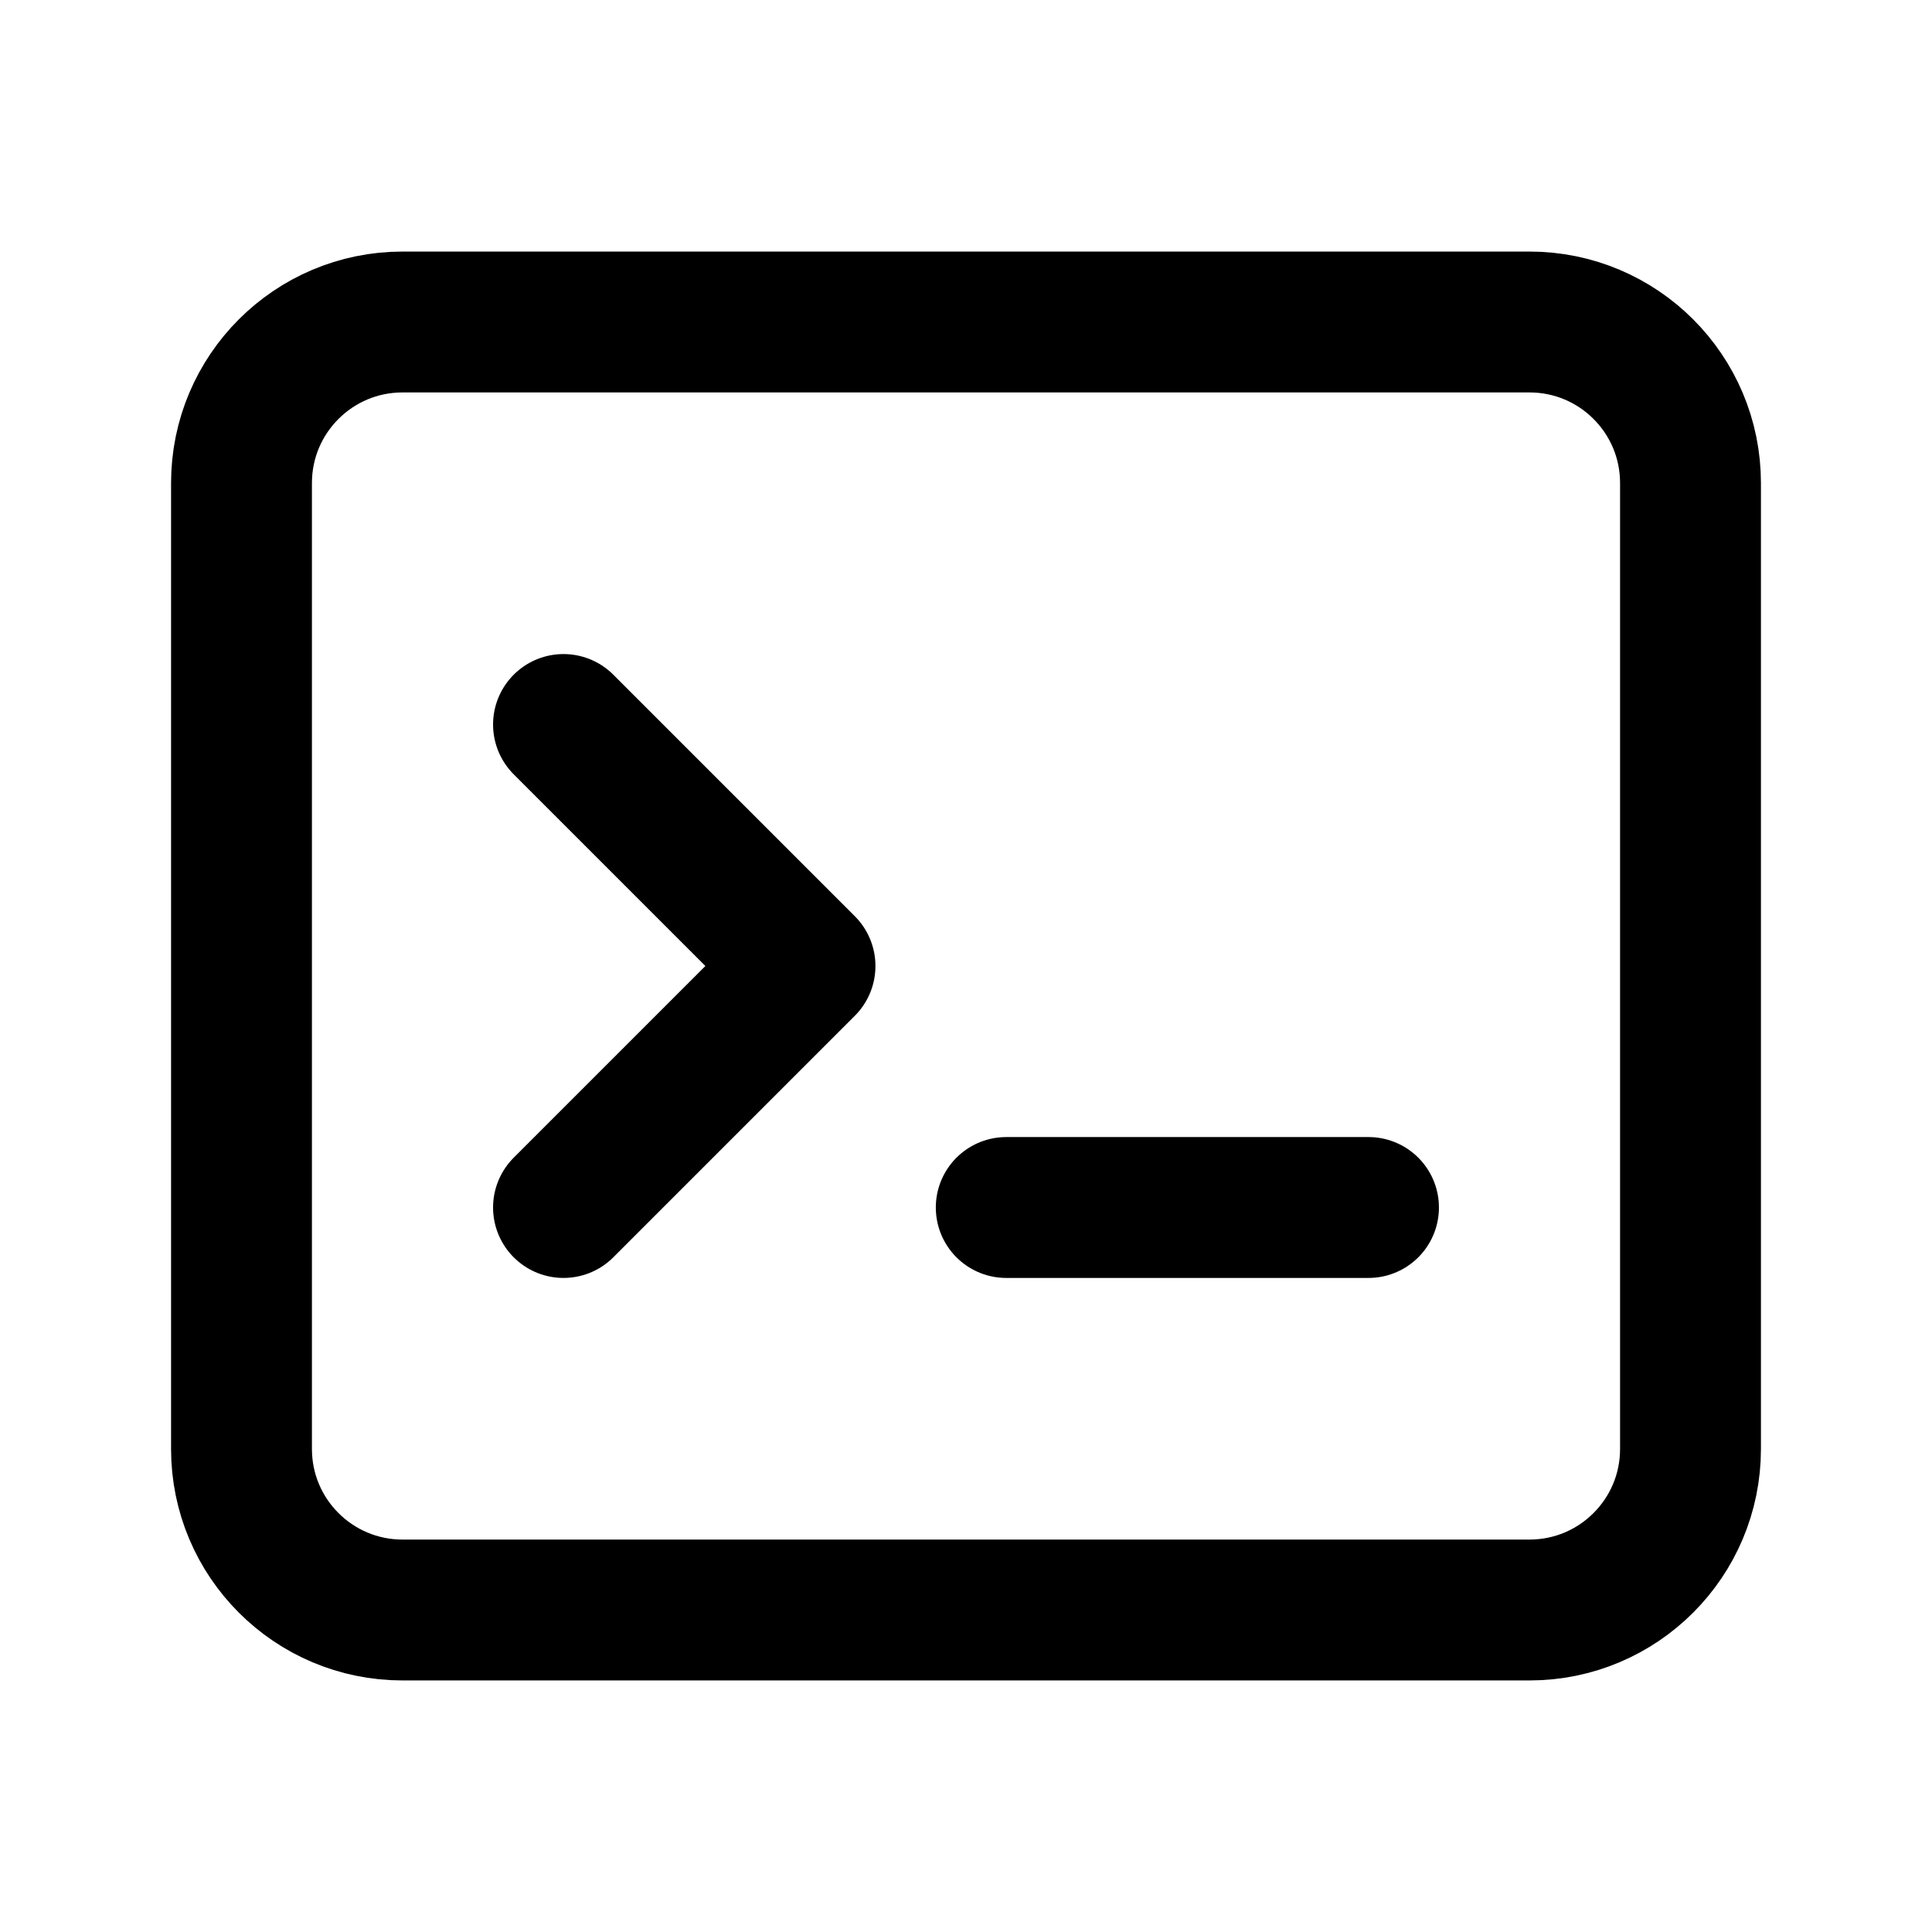
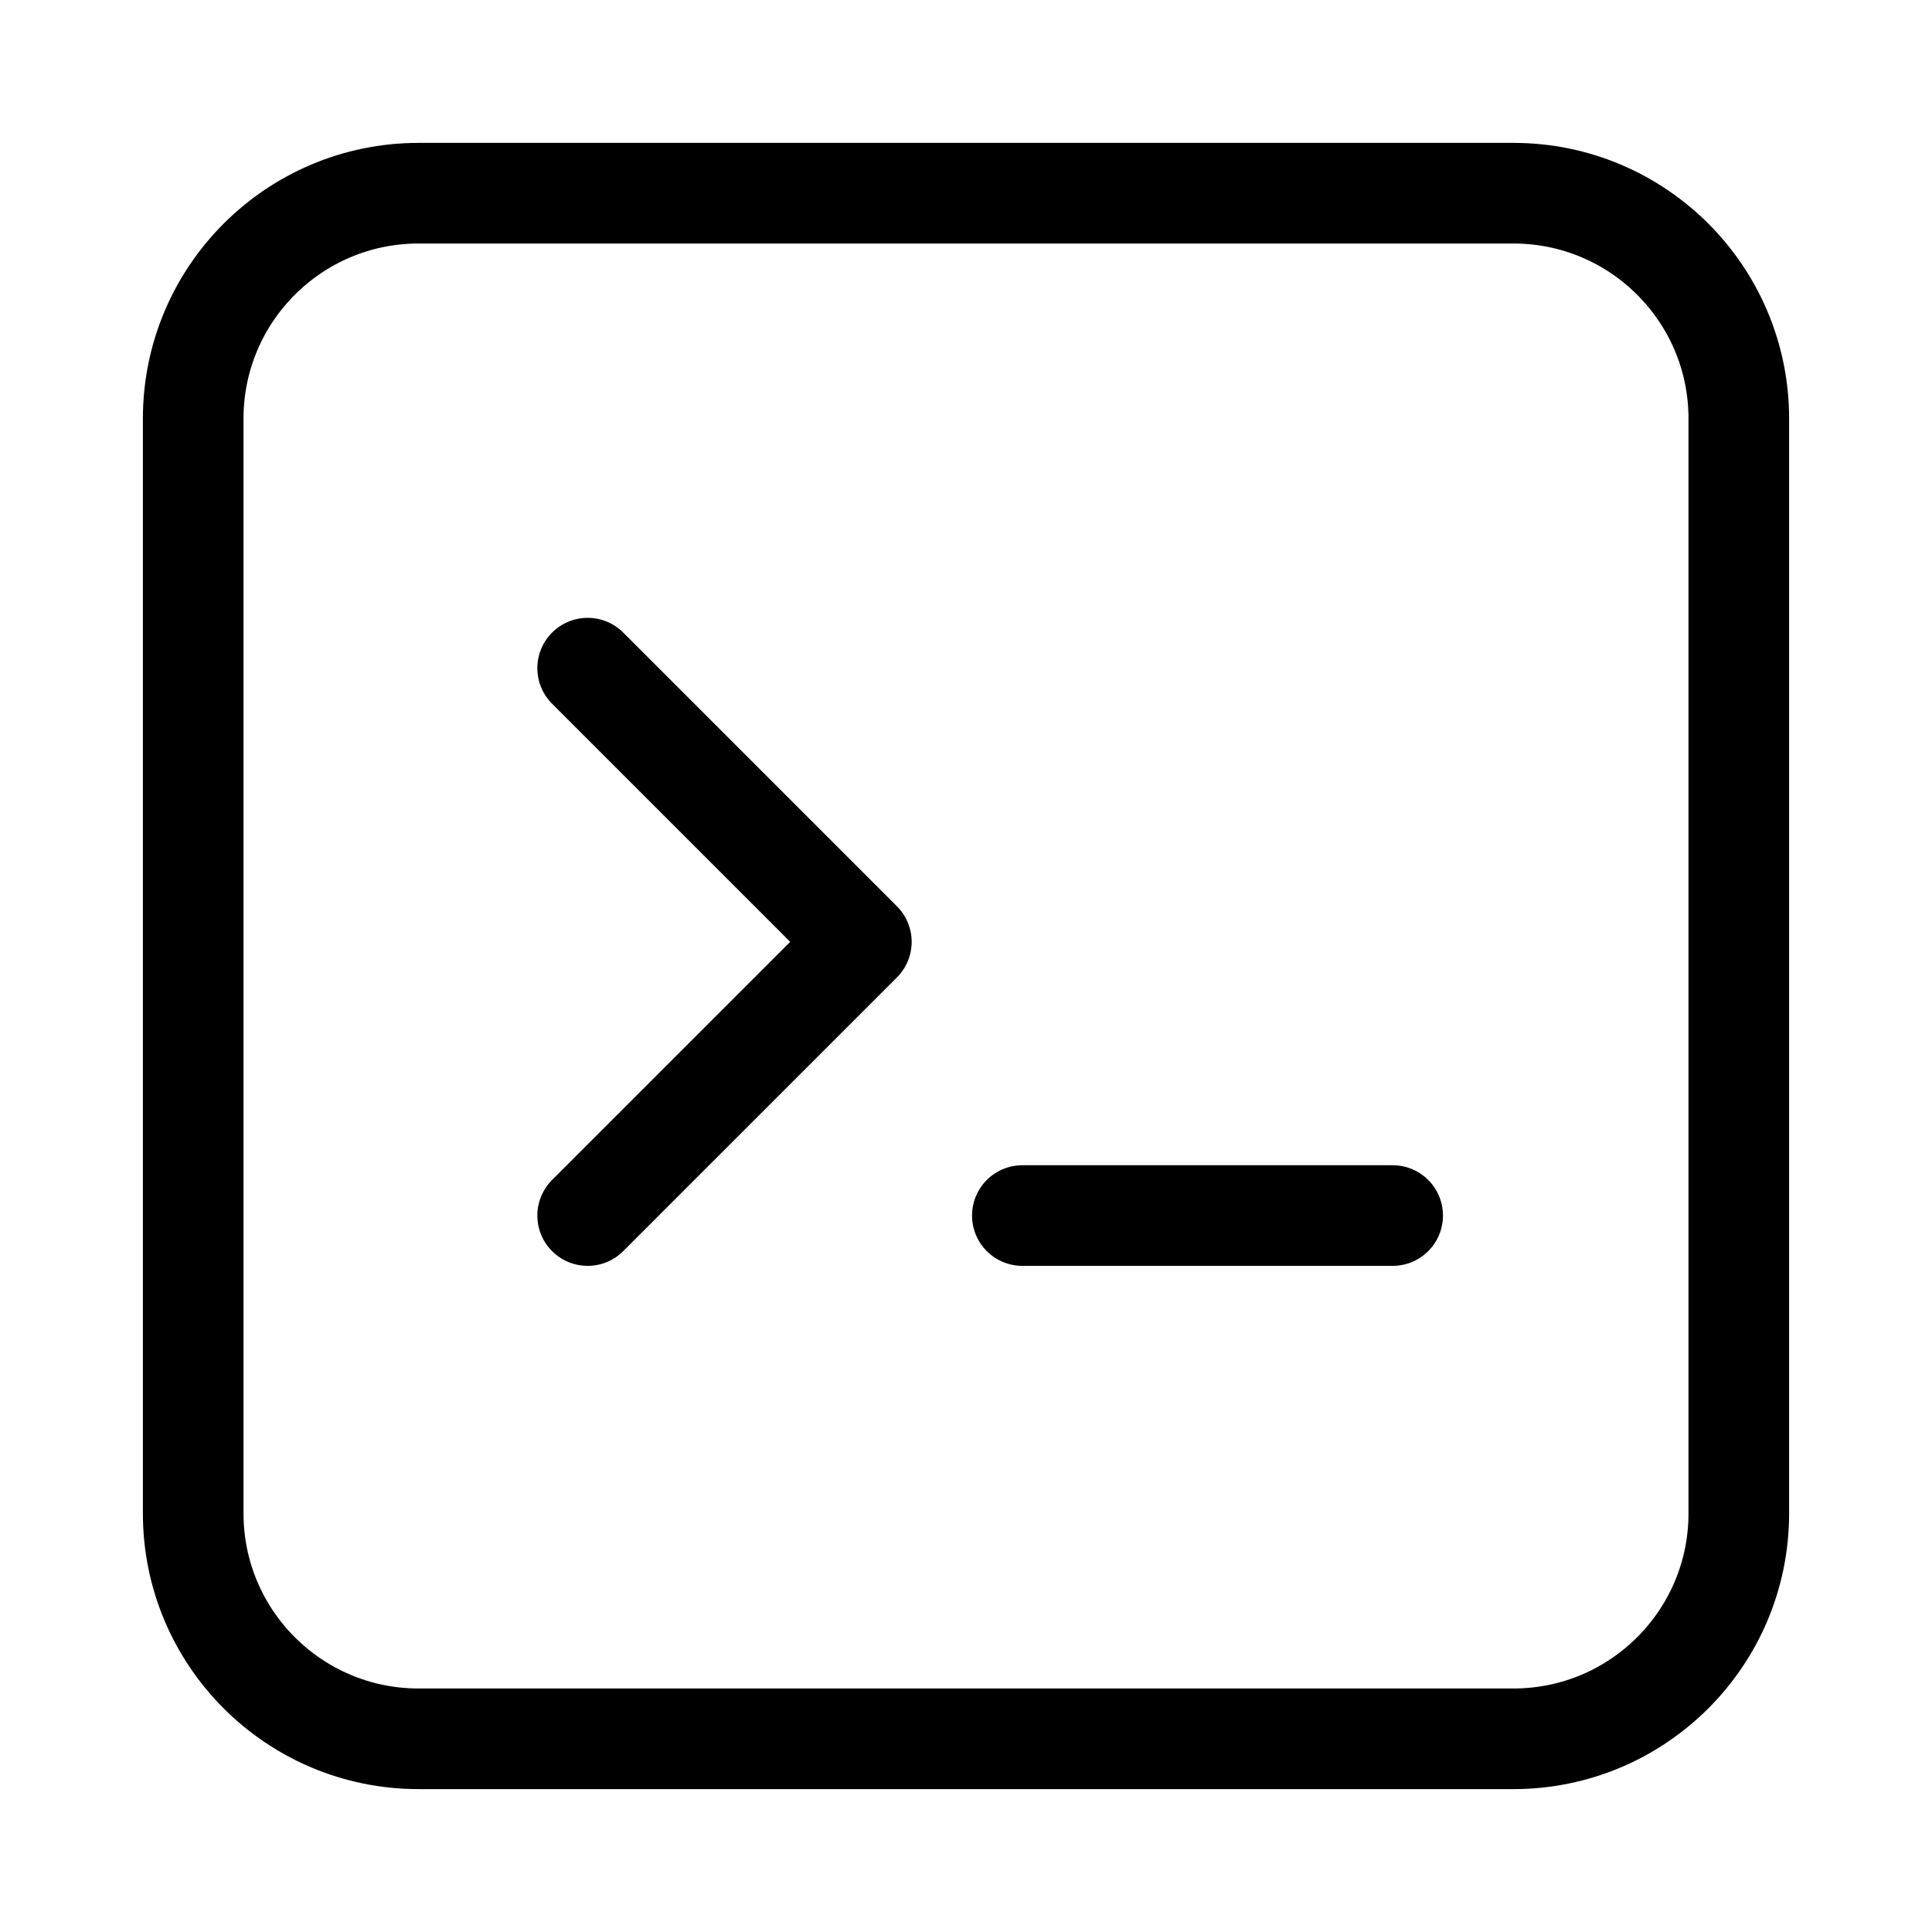
- <svg xmlns="http://www.w3.org/2000/svg" viewBox="0 0 24 24" fill="none" stroke="currentColor" stroke-width="1.75" stroke-linecap="round" stroke-linejoin="round">
-   <rect x="3" y="4" width="18" height="16" rx="2" />
-   <path d="m7 9 3 3-3 3M12.5 15H17" />
+ <svg xmlns="http://www.w3.org/2000/svg" viewBox="0 0 24 24" fill="none" stroke="currentColor" stroke-width="1.25" stroke-linecap="round" stroke-linejoin="round">
+   <path d="M5.2 2.4h13.6a2.8 2.8 0 0 1 2.8 2.8v13.6a2.8 2.8 0 0 1-2.8 2.8H5.2a2.8 2.8 0 0 1-2.8-2.8V5.2a2.8 2.8 0 0 1 2.8-2.8Z" />
+   <path d="m7.3 8.3 3.4 3.4-3.4 3.4M12.7 15.1h4.6" />
</svg>
